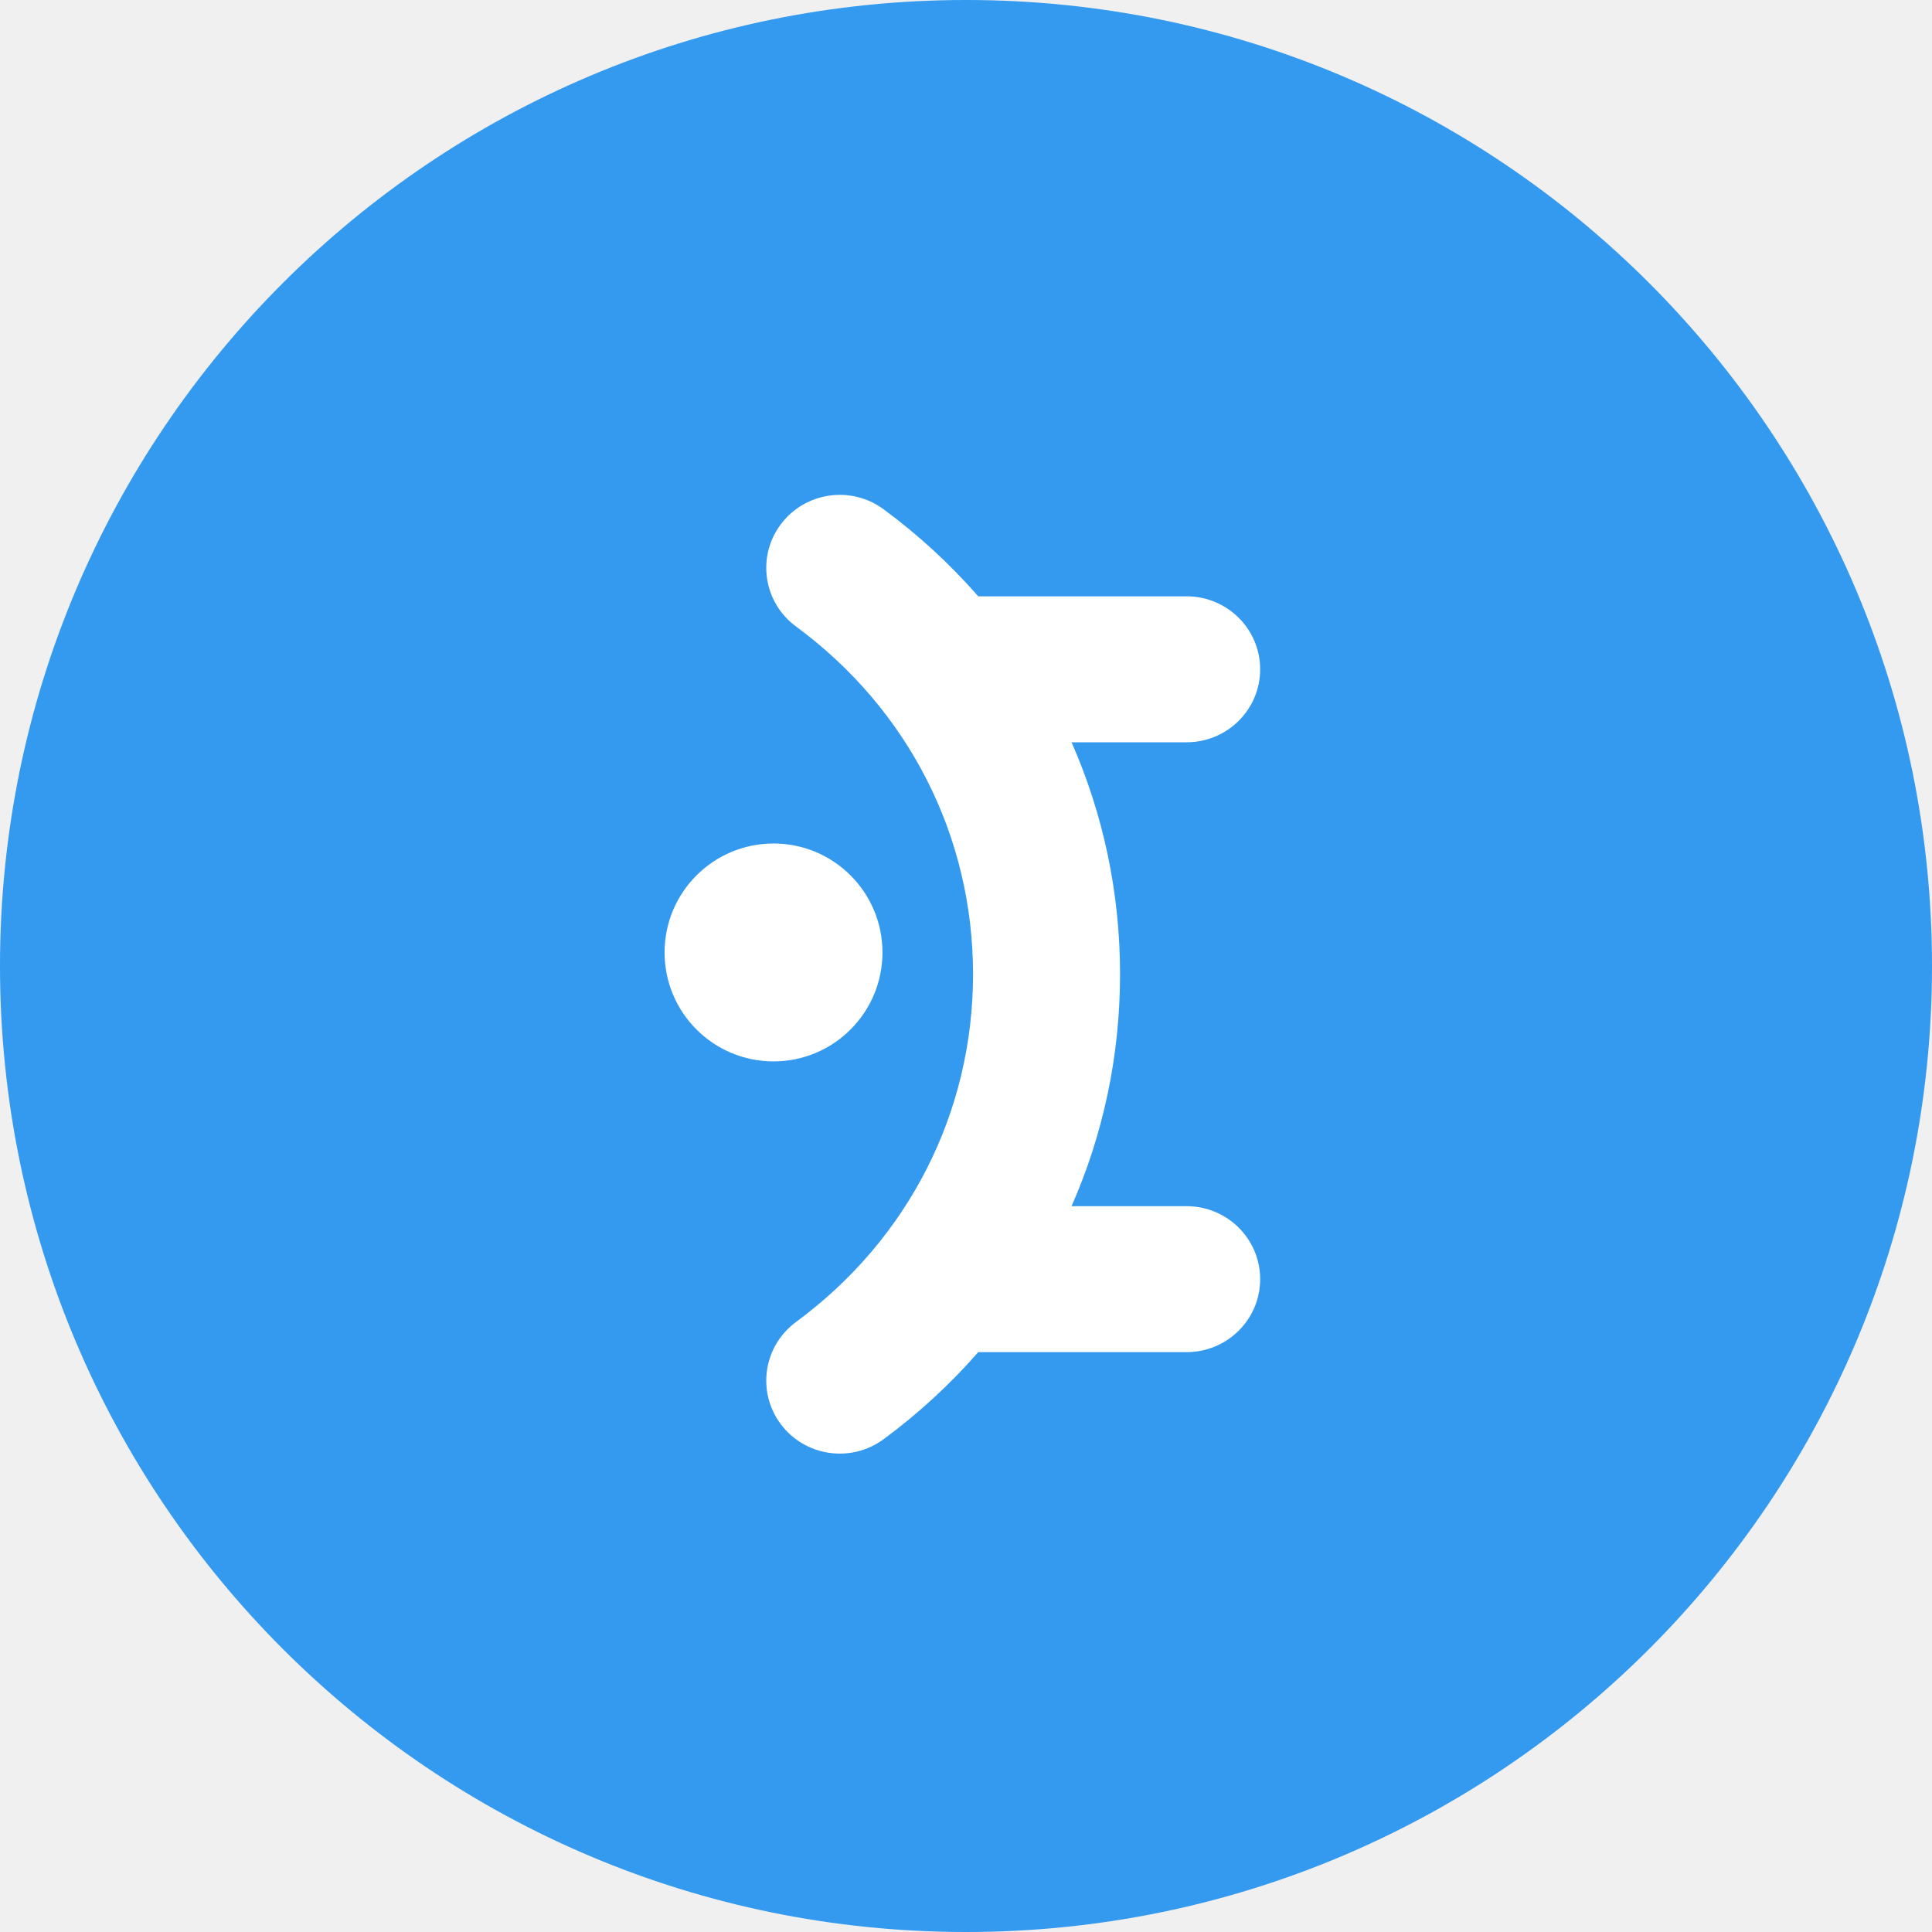
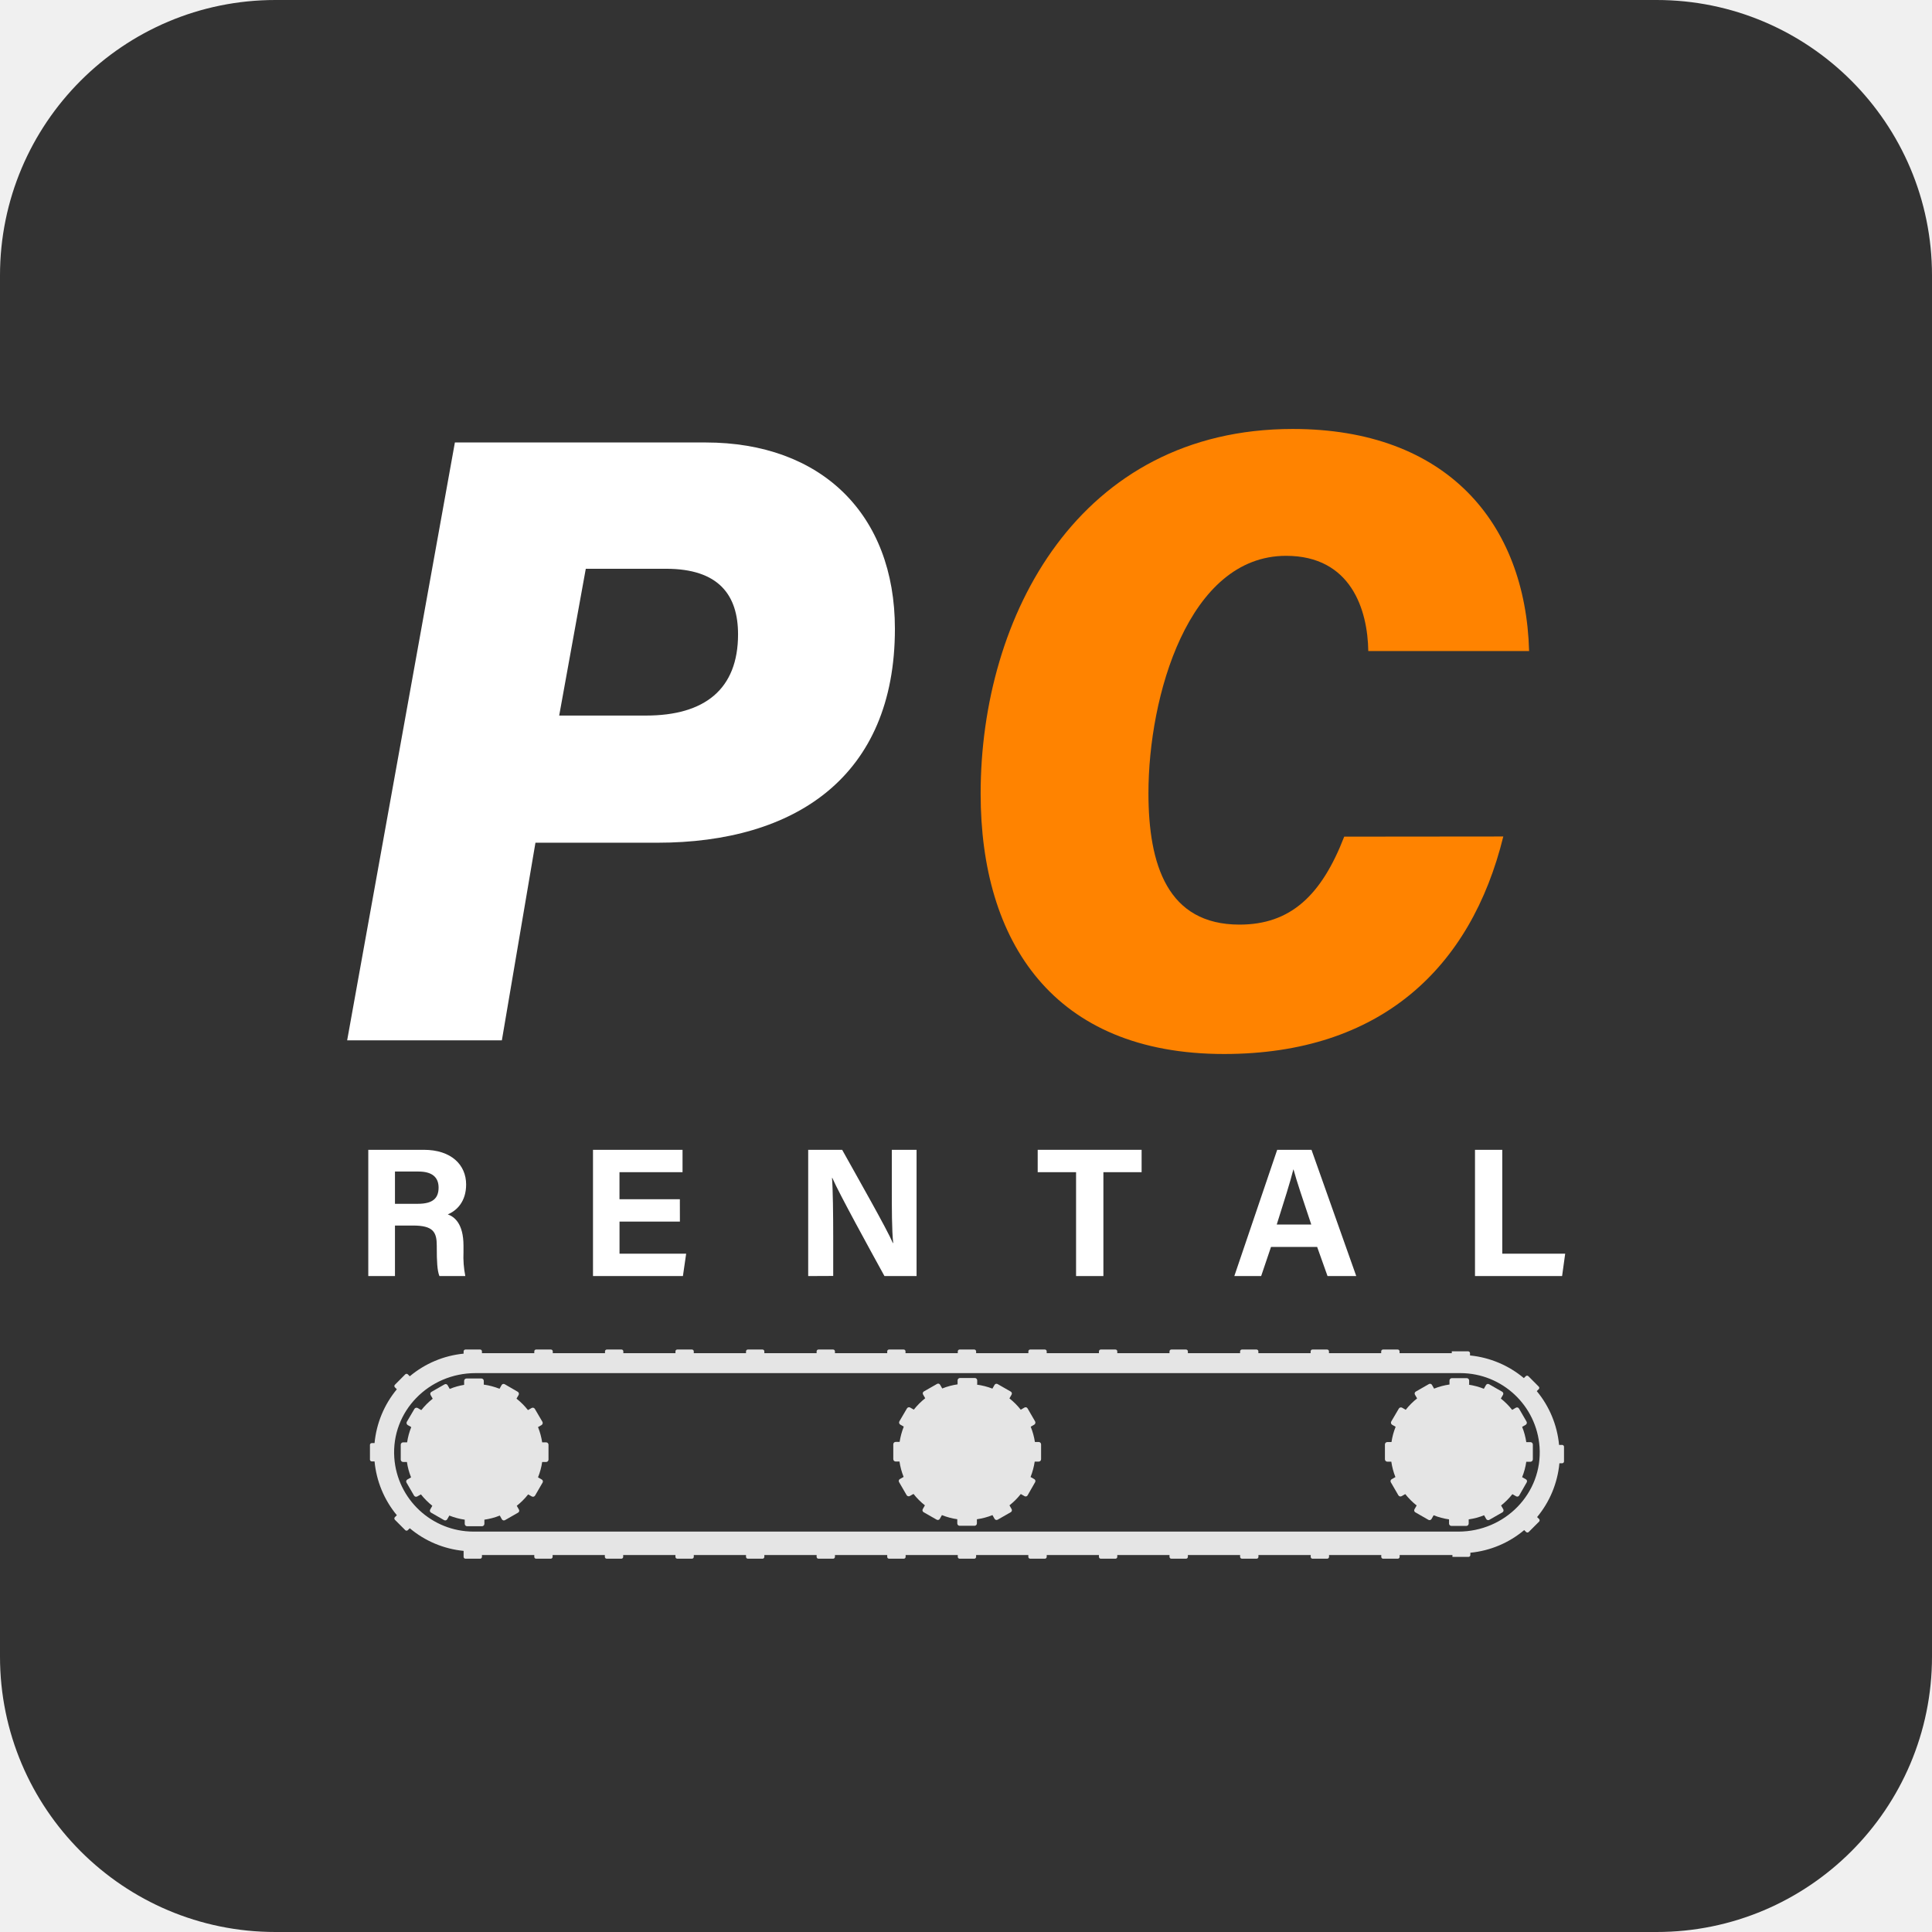
- <svg xmlns="http://www.w3.org/2000/svg" viewBox="0 0 500 500">
-   <g fill="none" fill-rule="evenodd">
-     <rect width="500" height="500" fill="#339AF0" rx="250" />
-     <g fill="#FFF">
-       <path fill-rule="nonzero" d="M202.055 135.706c-6.26 8.373-4.494 20.208 3.944 26.42 29.122 21.45 45.824 54.253 45.824 90.005 0 35.752-16.702 68.559-45.824 90.005-8.436 6.215-10.206 18.043-3.944 26.42 6.26 8.378 18.173 10.13 26.611 3.916a153.835 153.835 0 0024.509-22.54h53.93c10.506 0 19.023-8.455 19.023-18.885 0-10.43-8.517-18.886-19.023-18.886h-29.79c8.196-18.594 12.553-38.923 12.553-60.03s-4.357-41.436-12.552-60.03h29.79c10.505 0 19.022-8.455 19.022-18.885 0-10.43-8.517-18.886-19.023-18.886h-53.93a153.835 153.835 0 00-24.509-22.54c-8.438-6.215-20.351-4.46-26.61 3.916z" />
-       <path d="M171.992 246.492c0-15.572 12.624-28.195 28.196-28.195 15.572 0 28.195 12.623 28.195 28.195 0 15.572-12.623 28.196-28.195 28.196-15.572 0-28.196-12.624-28.196-28.196z" />
+ <svg xmlns="http://www.w3.org/2000/svg" viewBox="0 0 512 512">
+   <defs>
+     <style>.cls-1{fill:#333;}.cls-2{fill:#fff;}.cls-3{fill:#e5e5e5;fill-rule:evenodd;}.cls-4{fill:#ff8300;}</style>
+   </defs>
+   <g id="Layer_2" data-name="Layer 2">
+     <g id="Layer_1-2" data-name="Layer 1">
+       <rect class="cls-1" width="512" height="512" rx="73" />
+       <path class="cls-2" d="M104.67,324.78v13.39H97.6V304.71h14.71c7.29,0,11.22,4,11.22,9.19,0,4.49-2.44,6.92-4.86,7.92,1.66.61,4.16,2.33,4.16,8.32v1.65a26.67,26.67,0,0,0,.48,6.38h-6.86c-.59-1.45-.7-4-.7-7.51v-.49c0-3.66-.92-5.39-6.32-5.39Zm0-5.76h6.07c4,0,5.49-1.51,5.49-4.3s-1.78-4.25-5.32-4.25h-6.24Z" />
+       <path class="cls-2" d="M180.18,323.74h-16v8.5h17.66l-.86,5.93H157.15V304.71h23.73v5.93H164.17v7.17h16Z" />
+       <path class="cls-2" d="M214.18,338.17V304.71h9c4.18,7.51,11.9,21.07,13.44,24.71h.09c-.38-3.49-.37-9.3-.37-14.79v-9.92h6.56v33.46h-8.51c-3.59-6.53-12.15-22.1-13.81-26h-.09c.24,2.93.32,9.8.32,15.8v10.17Z" />
+       <path class="cls-2" d="M285.17,310.64H275v-5.93h27.54v5.93H292.41v27.53h-7.24Z" />
+       <path class="cls-2" d="M336.83,330.45l-2.61,7.72h-7.11l11.36-33.46h9.09l11.86,33.46h-7.61l-2.75-7.72Zm10.67-5.94c-2.37-7.06-3.89-11.57-4.7-14.58h-.05c-.82,3.3-2.49,8.55-4.4,14.58Z" />
+       <path class="cls-2" d="M390.89,304.71h7.23v27.53h16.67l-.82,5.93H390.89Z" />
+       <path class="cls-3" d="M127.72,358.6h13.87v-.48a.48.48,0,0,1,.48-.48H146a.49.49,0,0,1,.49.48v.48h13.84v-.48a.49.49,0,0,1,.48-.48h3.9a.48.48,0,0,1,.48.48v.48H179v-.48a.48.48,0,0,1,.48-.48h3.9a.49.49,0,0,1,.48.48v.48H197.7v-.48a.49.49,0,0,1,.49-.48h3.89a.48.48,0,0,1,.48.48v.48h13.85v-.48a.49.49,0,0,1,.48-.48h3.9a.49.49,0,0,1,.48.48v.48h13.85v-.48a.48.48,0,0,1,.48-.48h3.89a.48.48,0,0,1,.48.48v.48h13.85v-.48a.49.49,0,0,1,.48-.48h3.9a.49.49,0,0,1,.48.48v.48h13.85v-.48a.48.48,0,0,1,.48-.48h3.9a.49.49,0,0,1,.48.48v.48h13.84v-.48a.49.49,0,0,1,.48-.48h3.9a.48.48,0,0,1,.48.48v.48h13.84v-.48a.49.49,0,0,1,.49-.48h3.89a.49.49,0,0,1,.49.48v.48h13.84v-.48a.49.49,0,0,1,.48-.48H333a.48.48,0,0,1,.48.48v.48h13.85v-.48a.48.48,0,0,1,.48-.48h3.9a.49.49,0,0,1,.48.48v.48h13.84v-.48a.49.49,0,0,1,.49-.48h3.89a.49.49,0,0,1,.49.48v.48h13.84v-.48h0v0h0v0h0v0h.08v0h4.27a.49.49,0,0,1,.48.48v.61a26.27,26.27,0,0,1,14.27,6l.51-.51a.5.5,0,0,1,.68,0l2.76,2.77a.48.48,0,0,1,0,.67l-.53.52a26.18,26.18,0,0,1,5.91,14.26H414a.49.49,0,0,1,.48.48v3.9a.49.49,0,0,1-.48.48h-.74a26.18,26.18,0,0,1-5.91,14.26l.53.51a.51.51,0,0,1,0,.69l-2.76,2.76a.5.5,0,0,1-.68,0l-.51-.51a26.11,26.11,0,0,1-14.27,6v.62a.49.49,0,0,1-.48.48h-4.27v0h0v0h0v0h0v0h0v0h0v-.49H370.92v.49a.49.49,0,0,1-.49.48h-3.89a.49.49,0,0,1-.49-.48v-.49H352.21v.49a.49.49,0,0,1-.48.48h-3.9a.48.48,0,0,1-.48-.48v-.49H333.5v.49a.48.48,0,0,1-.48.48h-3.9a.49.49,0,0,1-.48-.48v-.49H314.8v.49a.49.49,0,0,1-.49.48h-3.89a.49.49,0,0,1-.49-.48v-.49H296.09v.49a.48.48,0,0,1-.48.48h-3.9a.49.49,0,0,1-.48-.48v-.49H277.39v.49a.49.49,0,0,1-.48.48H273a.48.48,0,0,1-.48-.48v-.49H258.68v.49a.49.49,0,0,1-.48.48h-3.9a.49.49,0,0,1-.48-.48v-.49H240v.49a.48.48,0,0,1-.48.48H235.6a.48.48,0,0,1-.48-.48v-.49H221.27v.49a.49.49,0,0,1-.48.48h-3.9a.49.49,0,0,1-.48-.48v-.49H202.56v.49a.48.48,0,0,1-.48.48h-3.89a.49.49,0,0,1-.49-.48v-.49H183.86v.49a.49.49,0,0,1-.48.48h-3.9a.48.48,0,0,1-.48-.48v-.49H165.15v.49a.48.48,0,0,1-.48.48h-3.9a.49.49,0,0,1-.48-.48v-.49H146.45v.49a.49.49,0,0,1-.49.48h-3.89a.48.48,0,0,1-.48-.48v-.49H127.72v.49a.48.48,0,0,1-.48.48h-3.9a.49.49,0,0,1-.48-.48V411a26.11,26.11,0,0,1-14.27-6l-.51.51a.5.5,0,0,1-.68,0l-2.75-2.76a.49.49,0,0,1,0-.69l.52-.51a26.18,26.18,0,0,1-5.91-14.26h-.73a.49.49,0,0,1-.49-.48v-3.9a.49.49,0,0,1,.49-.48h.73a26.18,26.18,0,0,1,5.91-14.26l-.52-.52a.47.47,0,0,1,0-.67l2.75-2.77a.5.5,0,0,1,.68,0l.51.52a26.21,26.21,0,0,1,14.27-6v-.61a.49.49,0,0,1,.48-.48h3.9a.48.48,0,0,1,.48.48v.48Zm258.76,5.29H126c-12.33,0-22.34,10.1-21.51,22.41a21.07,21.07,0,0,0,21,19.59H386.48c12.34,0,22.35-10.1,21.52-22.41a21.07,21.07,0,0,0-20.95-19.59Z" />
+       <path class="cls-3" d="M128.26,366.94a18.4,18.4,0,0,1,4.12,1.1l.56-1a.6.6,0,0,1,.81-.21l3.45,2a.63.63,0,0,1,.23.87l-.53.91a0,0,0,0,0,0,.06,18.36,18.36,0,0,1,3,3,0,0,0,0,0,.06,0l.91-.53a.63.63,0,0,1,.87.23l2,3.41a.65.65,0,0,1-.23.88l-.91.52a0,0,0,0,0,0,.06,18.08,18.08,0,0,1,1.08,4,0,0,0,0,0,.05,0h1a.63.63,0,0,1,.63.63v3.94a.63.63,0,0,1-.63.63h-1a0,0,0,0,0-.05,0,17.79,17.79,0,0,1-1.1,4.08l1,.57a.59.59,0,0,1,.22.8l-2,3.45a.65.65,0,0,1-.88.23l-.91-.52a0,0,0,0,0-.06,0,18.32,18.32,0,0,1-3,3l.57,1a.59.59,0,0,1-.21.81l-3.49,2a.61.61,0,0,1-.81-.22l-.56-1a17.54,17.54,0,0,1-4.08,1.09.05.05,0,0,0,0,.05v1.06a.64.64,0,0,1-.64.63h-3.93a.64.64,0,0,1-.64-.63v-1.06a.07.07,0,0,0,0-.05,17.41,17.41,0,0,1-4.08-1.09l-.57,1a.6.6,0,0,1-.8.22l-3.49-2a.6.6,0,0,1-.22-.81l.57-1a18.67,18.67,0,0,1-3-3,.06.06,0,0,0-.07,0l-.91.52a.63.63,0,0,1-.87-.23l-2-3.45a.59.59,0,0,1,.22-.8l1-.57a17.3,17.3,0,0,1-1.1-4.08s0,0,0,0h-1a.64.64,0,0,1-.64-.64v-3.93a.63.63,0,0,1,.63-.63h1.06s0,0,0,0a17.56,17.56,0,0,1,1.08-4,0,0,0,0,0,0-.06l-.91-.52a.65.65,0,0,1-.24-.88l2-3.4a.65.65,0,0,1,.88-.24l.9.53a.06.06,0,0,0,.07,0,18.26,18.26,0,0,1,3-3l-.57-1a.59.59,0,0,1,.22-.8l3.49-2a.59.59,0,0,1,.8.21l.57,1A17.41,17.41,0,0,1,123,367a.07.07,0,0,0,0-.05v-1a.64.64,0,0,1,.64-.64h3.93a.64.64,0,0,1,.64.64v1.09Z" />
+       <path class="cls-3" d="M258.84,366.94A18.12,18.12,0,0,1,263,368l.57-1a.59.59,0,0,1,.8-.21l3.5,2a.59.59,0,0,1,.21.8l-.57,1a17.86,17.86,0,0,1,3,3l1-.58a.59.59,0,0,1,.8.22l2,3.45a.65.65,0,0,1-.24.88l-.9.52s0,0,0,.06a18.1,18.1,0,0,1,1.09,4,0,0,0,0,0,0,0h1a.64.64,0,0,1,.64.64v3.93a.63.63,0,0,1-.63.63h-1.06a0,0,0,0,0,0,0,18.87,18.87,0,0,1-1.1,4.08l1,.57a.59.59,0,0,1,.21.8l-2,3.5a.58.58,0,0,1-.8.21l-1-.57a18.24,18.24,0,0,1-3,3l.57,1a.6.6,0,0,1-.21.81l-3.5,2a.6.6,0,0,1-.8-.22l-.57-1a17.33,17.33,0,0,1-4.07,1.09s-.05,0-.05.05v1.06a.63.63,0,0,1-.63.63h-3.94a.63.63,0,0,1-.63-.63v-1.06s0,0,0-.05a17.46,17.46,0,0,1-4.07-1.09l-.57,1a.6.6,0,0,1-.8.22l-3.5-2a.6.6,0,0,1-.21-.81l.57-1a17.88,17.88,0,0,1-3-3,.06.06,0,0,0-.07,0l-.91.52a.63.63,0,0,1-.87-.23l-2-3.45a.58.58,0,0,1,.21-.8l1-.57a18.31,18.31,0,0,1-1.1-4.08,0,0,0,0,0,0,0h-1a.64.64,0,0,1-.64-.64v-3.93a.63.63,0,0,1,.63-.63h1.05a0,0,0,0,0,0,0,18.64,18.64,0,0,1,1.08-4,0,0,0,0,0,0-.06l-.9-.52a.65.65,0,0,1-.24-.88l2-3.41a.64.64,0,0,1,.87-.23l.91.53s0,0,.06,0a17.94,17.94,0,0,1,3-3l-.57-1a.59.59,0,0,1,.21-.8l3.5-2a.59.59,0,0,1,.8.21l.57,1a17.46,17.46,0,0,1,4.07-1.09s0,0,0-.05v-1a.64.64,0,0,1,.64-.64h3.93a.64.64,0,0,1,.63.64v1.09Z" />
+       <path class="cls-3" d="M389.12,366.94a18.4,18.4,0,0,1,4.12,1.1l.57-1a.59.59,0,0,1,.8-.21l3.5,2a.6.6,0,0,1,.21.8l-.58,1a18.3,18.3,0,0,1,3,3l1-.58a.6.6,0,0,1,.8.22l2,3.45a.64.64,0,0,1-.23.88l-.91.52a0,0,0,0,0,0,.06,17.56,17.56,0,0,1,1.08,4s0,0,.05,0h1.06a.63.63,0,0,1,.63.63v3.93a.64.64,0,0,1-.64.64h-1.05s-.05,0-.05,0a17.3,17.3,0,0,1-1.1,4.08l1,.57a.58.58,0,0,1,.22.8l-2,3.5a.59.59,0,0,1-.8.21l-1-.57a18.69,18.69,0,0,1-3,3l.58,1a.61.61,0,0,1-.21.81l-3.5,2a.6.6,0,0,1-.8-.22l-.57-1a17.41,17.41,0,0,1-4.08,1.09.07.07,0,0,0,0,.05v1.06a.64.64,0,0,1-.64.63h-3.93a.64.64,0,0,1-.64-.63v-1.06a.07.07,0,0,0,0-.05,17.54,17.54,0,0,1-4.08-1.09l-.57,1a.6.6,0,0,1-.8.22l-3.49-2a.6.6,0,0,1-.22-.81l.58-1a18.32,18.32,0,0,1-3-3s0,0-.06,0l-.92.53a.64.64,0,0,1-.87-.24l-2-3.45a.59.59,0,0,1,.22-.8l1-.57a18.3,18.3,0,0,1-1.09-4.08,0,0,0,0,0-.05,0h-1a.64.64,0,0,1-.64-.64v-3.93a.63.63,0,0,1,.63-.63h1.06a0,0,0,0,0,.05,0,17.56,17.56,0,0,1,1.08-4,0,0,0,0,0,0-.06l-.91-.52a.65.65,0,0,1-.23-.88l2-3.4a.64.64,0,0,1,.88-.24l.91.53s.05,0,.06,0a17.94,17.94,0,0,1,3-3l-.58-1a.59.59,0,0,1,.22-.8l3.49-2a.59.59,0,0,1,.8.21l.57,1a17.54,17.54,0,0,1,4.08-1.09.07.07,0,0,0,0-.05v-1a.64.64,0,0,1,.64-.64h3.93a.64.64,0,0,1,.64.64v1.09Z" />
+       <path class="cls-2" d="M120.55,117.26H187c30.53,0,50.16,18.89,50.16,49.37,0,39.15-26.4,56.7-62.95,56.7H141.9L133,275.7H92Zm27.64,72.37h23c15.58,0,24.4-7,24.4-21.52,0-10.42-5.12-17.38-19.08-17.38H155.24Z" />
+       <path class="cls-4" d="M398.39,221.68c-8.57,34.9-32.62,57.64-74,57.64-45.33,0-64.51-29.87-64.51-69,0-47.18,26.14-96.64,82.71-96.64,40.75,0,61.7,24.84,62.64,58.86H362.61c-.16-10.93-4.55-25.24-21.79-25.24-25.92,0-36.47,37.26-36.47,62.88,0,19,5.06,34.85,24.13,34.85,13.45,0,21.69-7.64,27.75-23.31Z" />
    </g>
  </g>
</svg>
